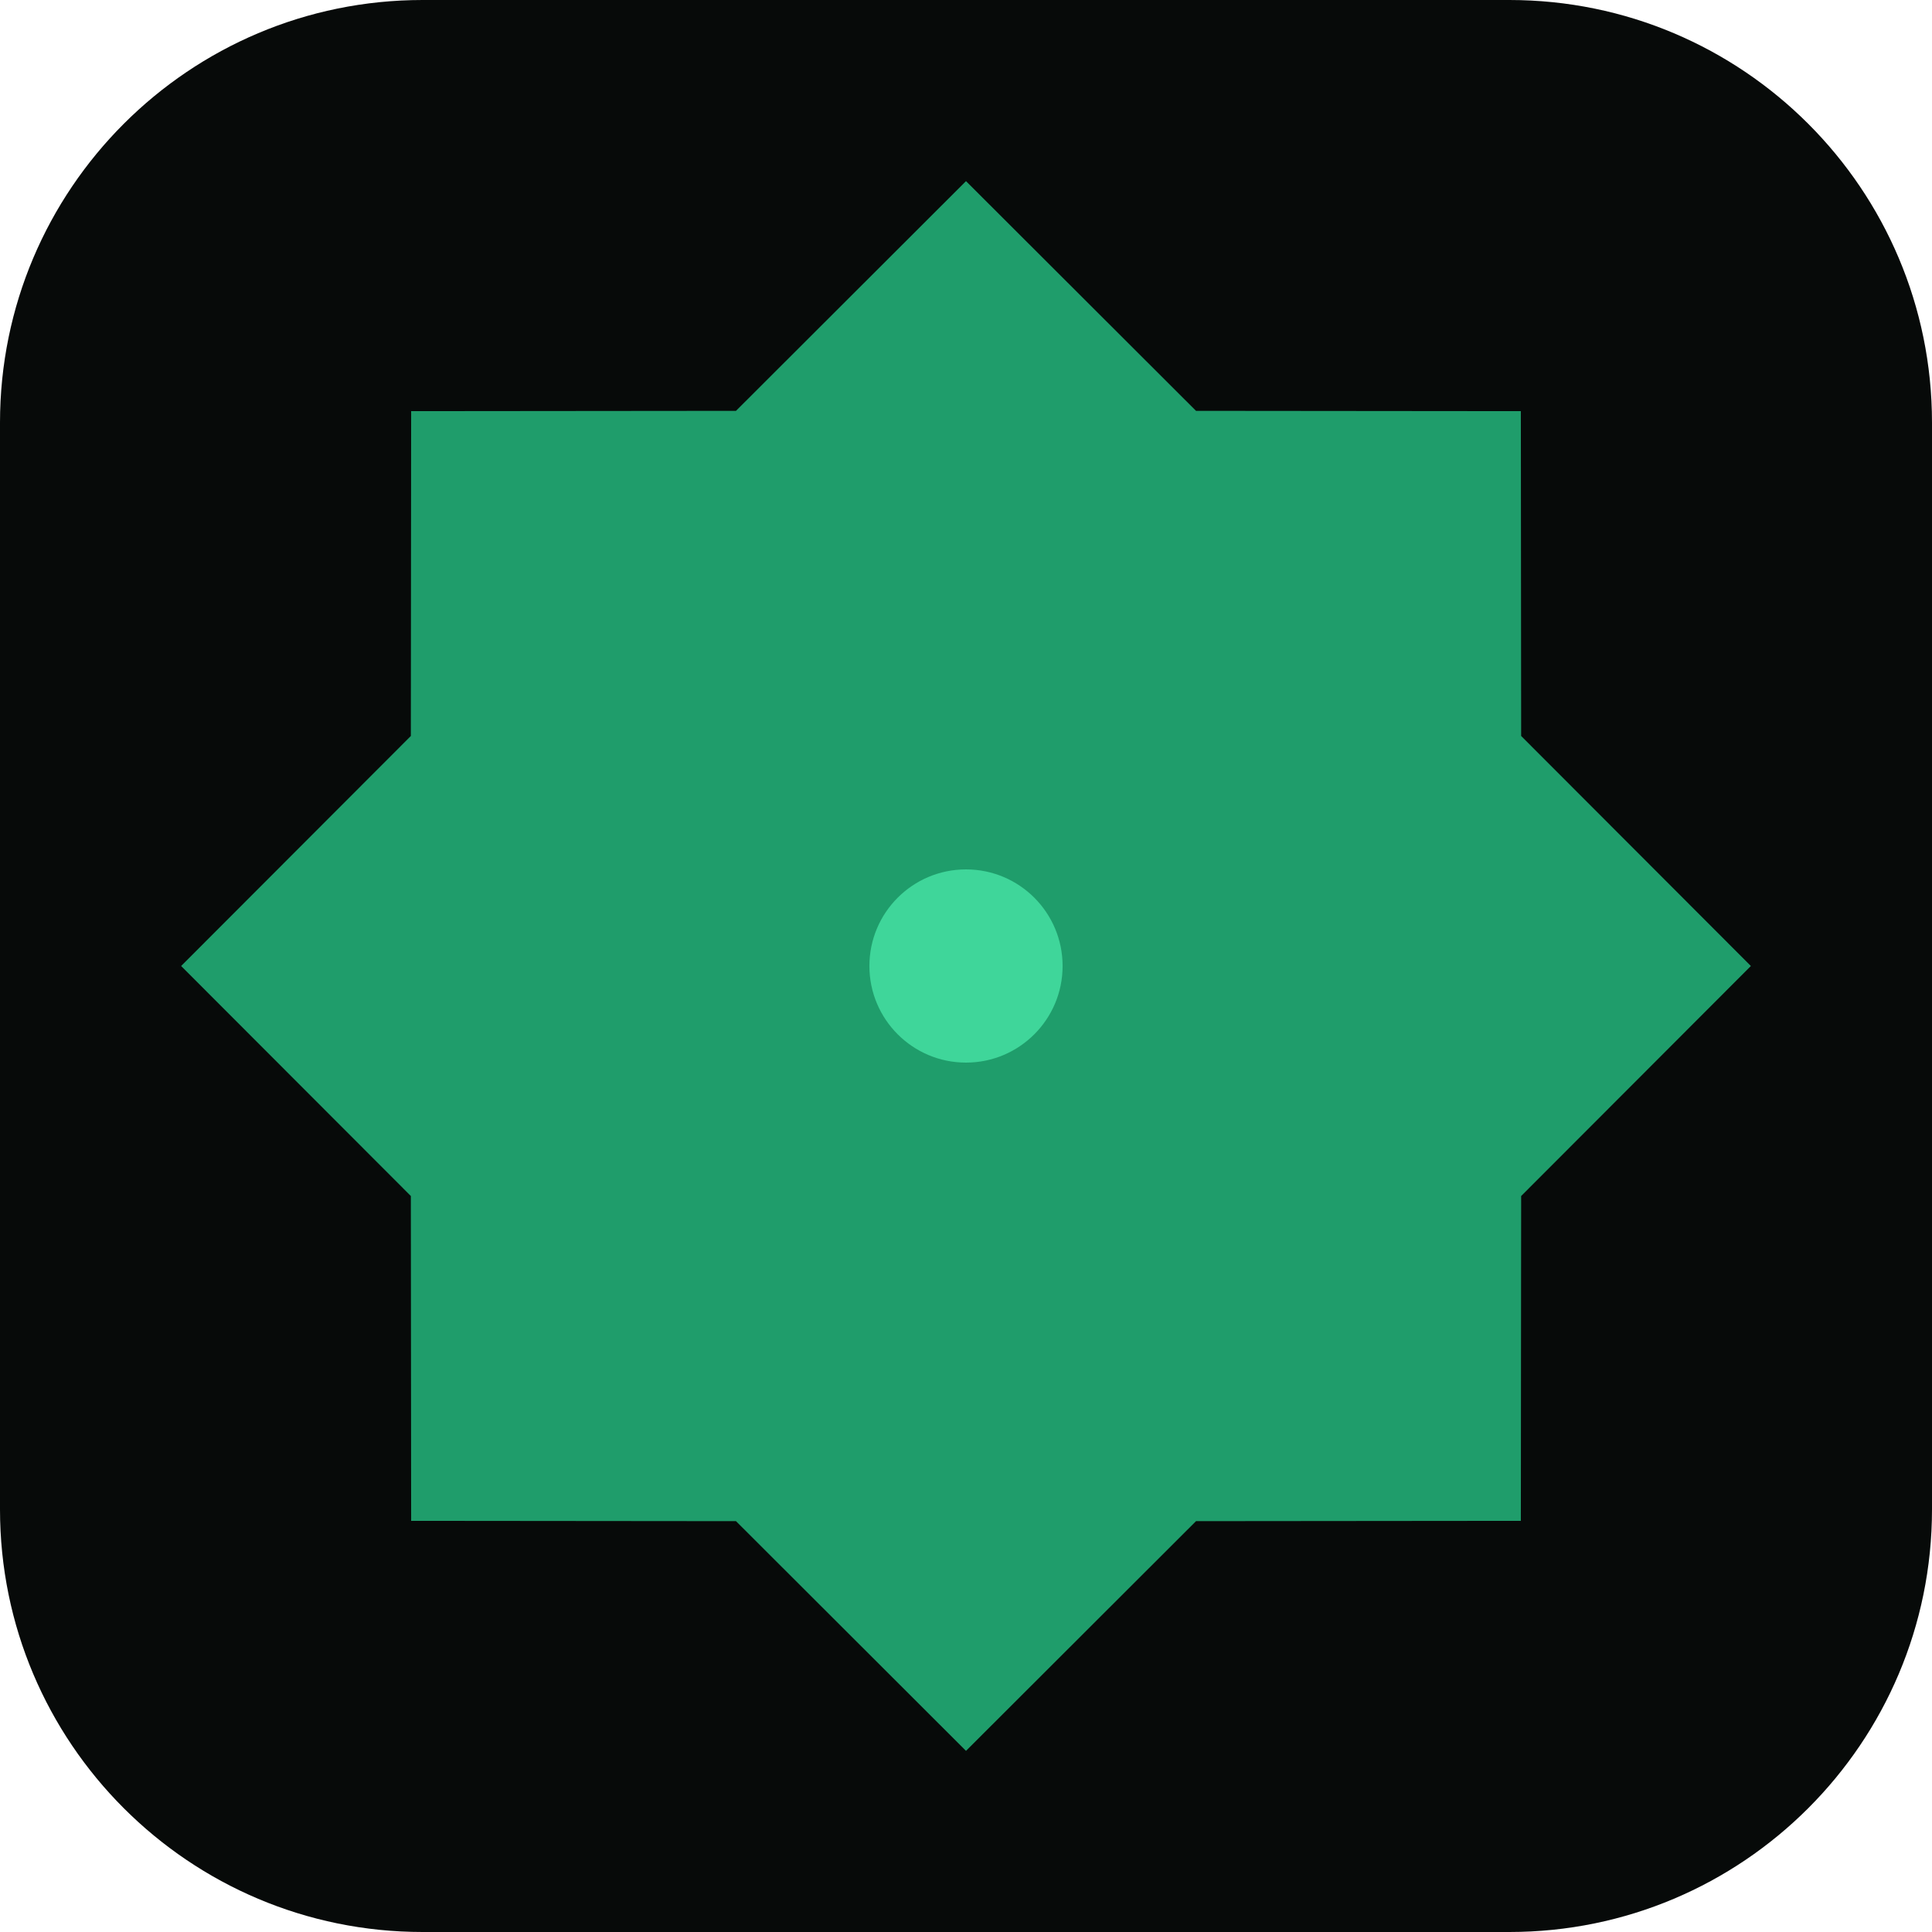
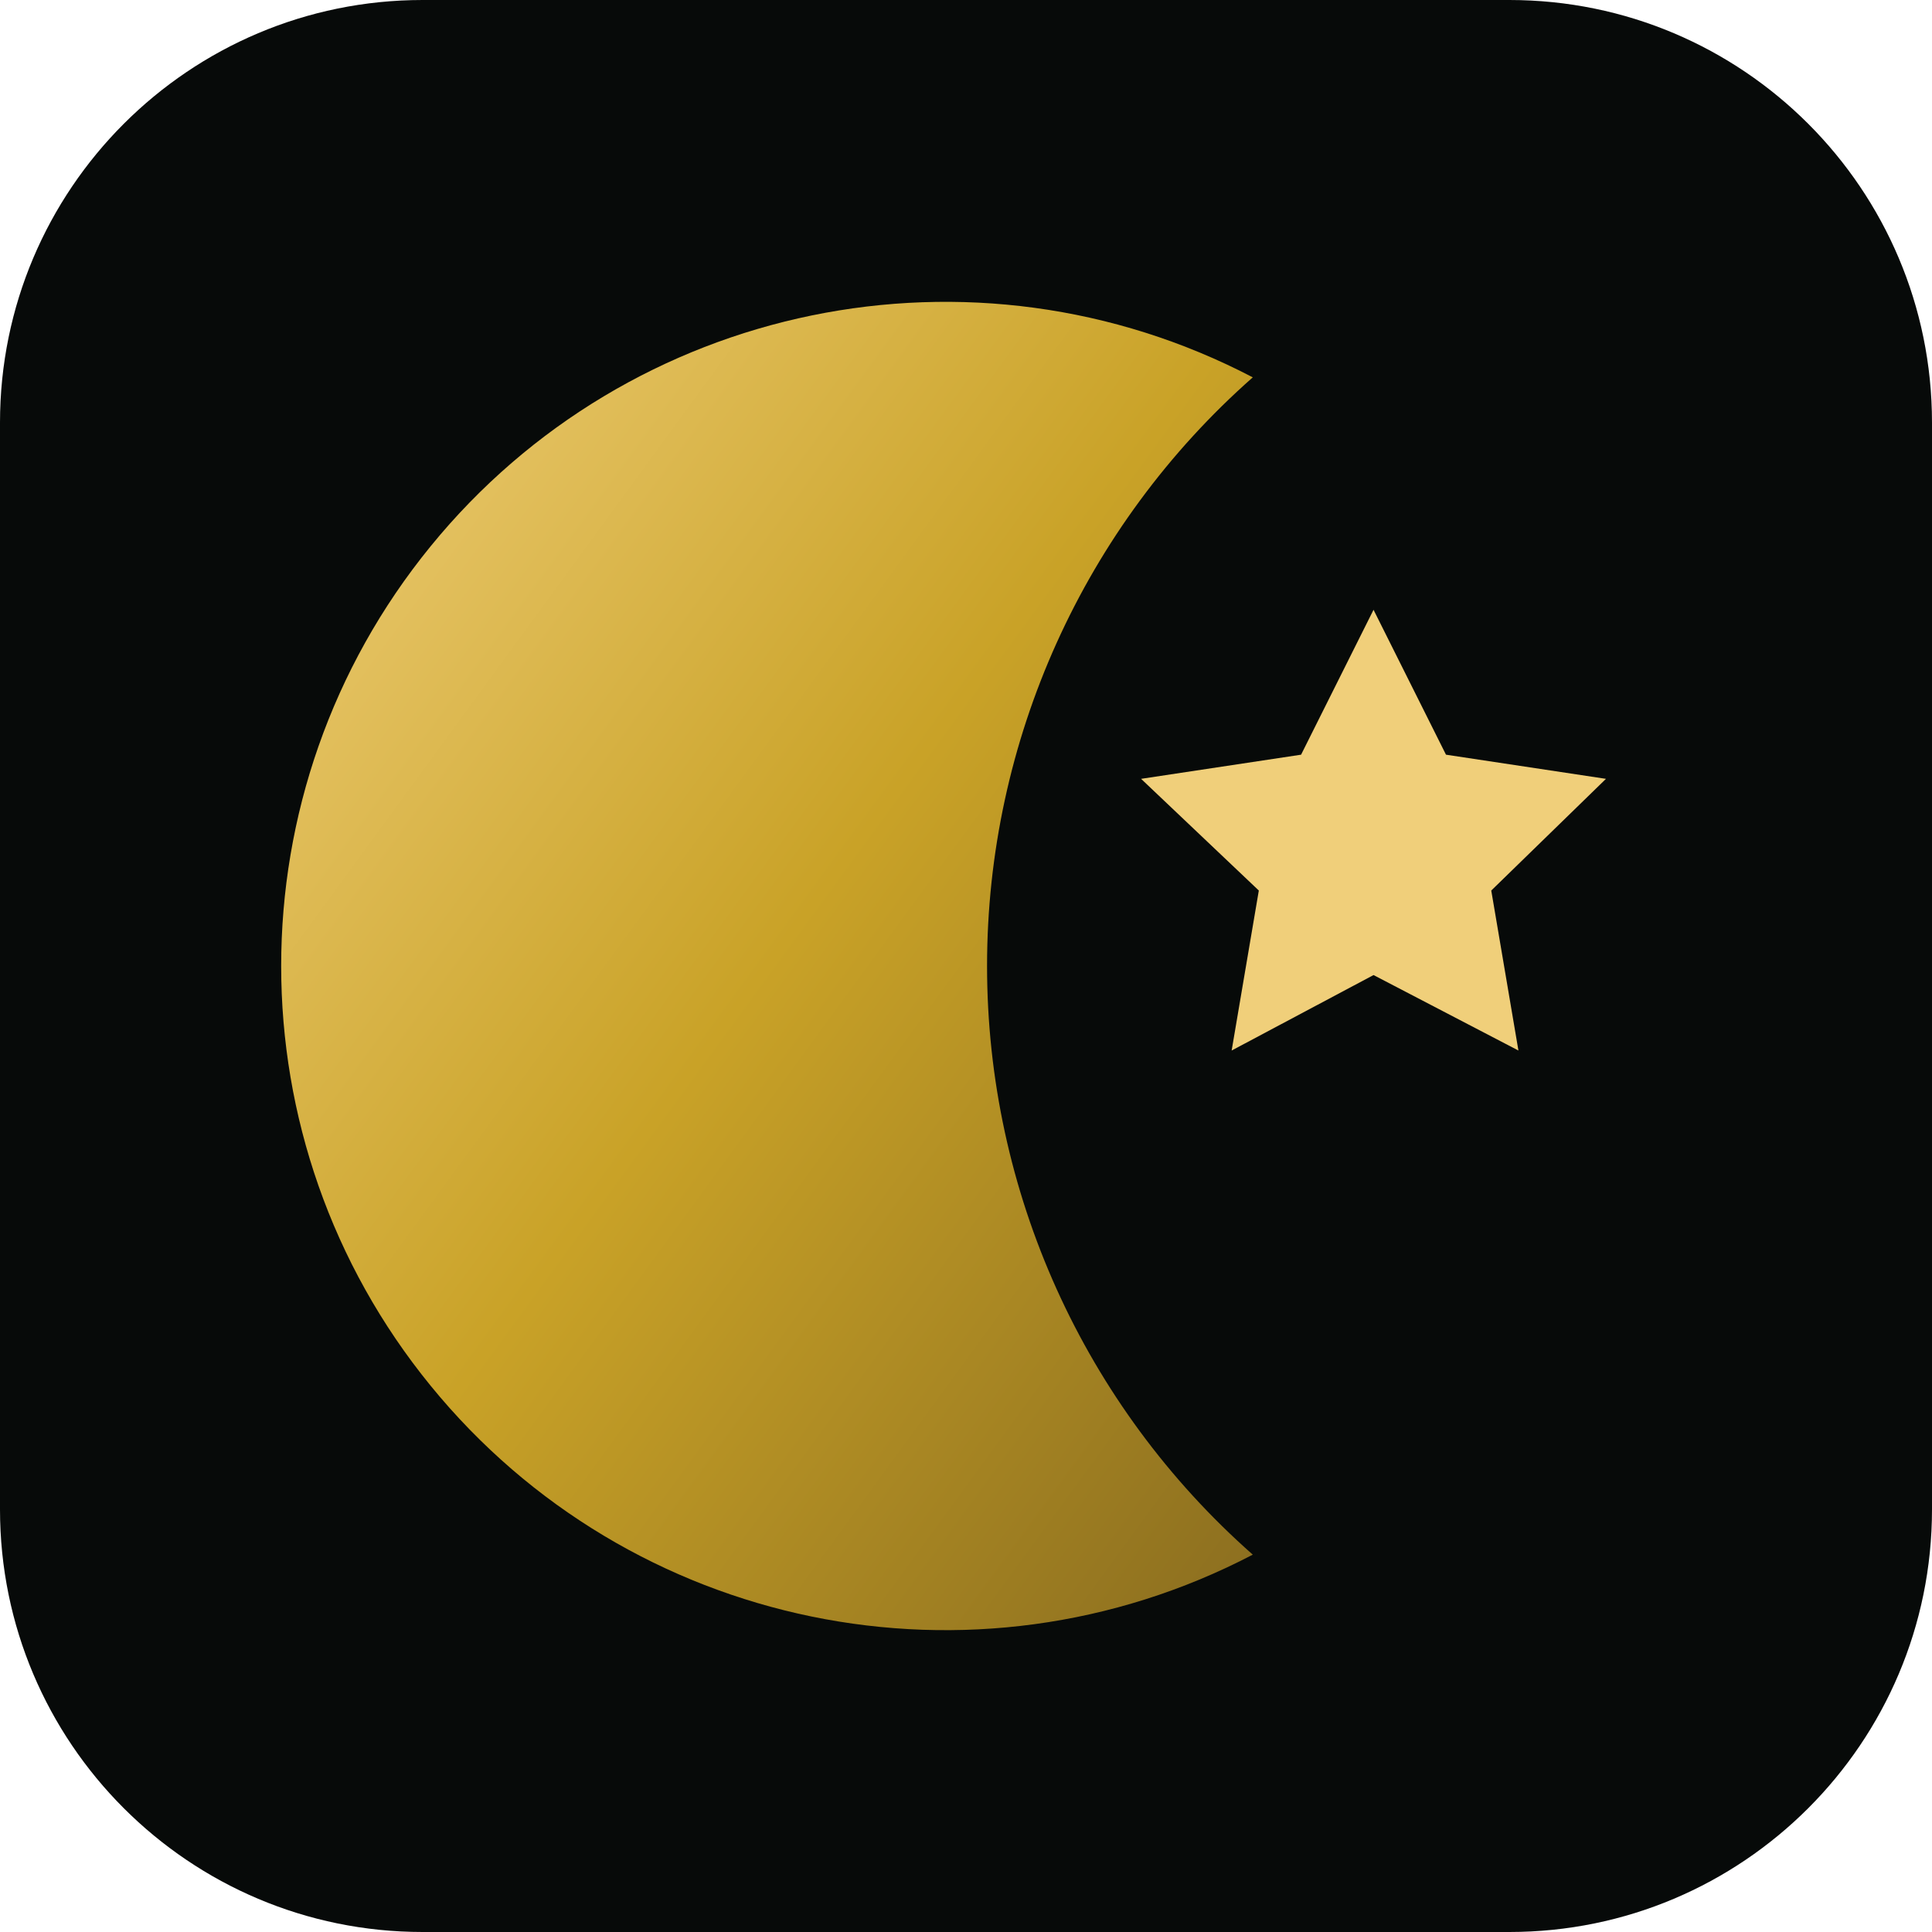
<svg xmlns="http://www.w3.org/2000/svg" viewBox="0 0 64 64">
+   <defs>
+     <linearGradient id="oro" x1="0" y1="0" x2="1" y2="1">
+       <stop offset="0" stop-color="#f0cf7a" />
+       <stop offset=".5" stop-color="#c9a227" />
+       <stop offset="1" stop-color="#8a6d1f" />
+     </linearGradient>
+   </defs>
  <rect width="64" height="64" rx="14" fill="#070a09" />
-   <path d="M32.00,6.00 L39.62,13.61 L50.38,13.62 L50.39,24.38 L58.00,32.00 L50.39,39.62 L50.38,50.38 L39.62,50.39 L32.00,58.00 L24.38,50.39 L13.62,50.38 L13.61,39.62 L6.00,32.00 L13.61,24.38 L13.62,13.62 L24.38,13.61 Z" fill="#1f9d6b" />
-   <circle cx="32" cy="32" r="3.2" fill="#3fd69a" />
+   <path d="M41.5 12.5a22 22 0 1 0 0 39 26 26 0 0 1 0-39z" fill="url(#oro)" />
+   <path d="M45.5 20.2 47.9 25l5.3.8-3.8 3.7.9 5.3-4.8-2.5-4.7 2.5.9-5.3-3.9-3.7 5.3-.8z" fill="#f0cf7a" />
</svg>
